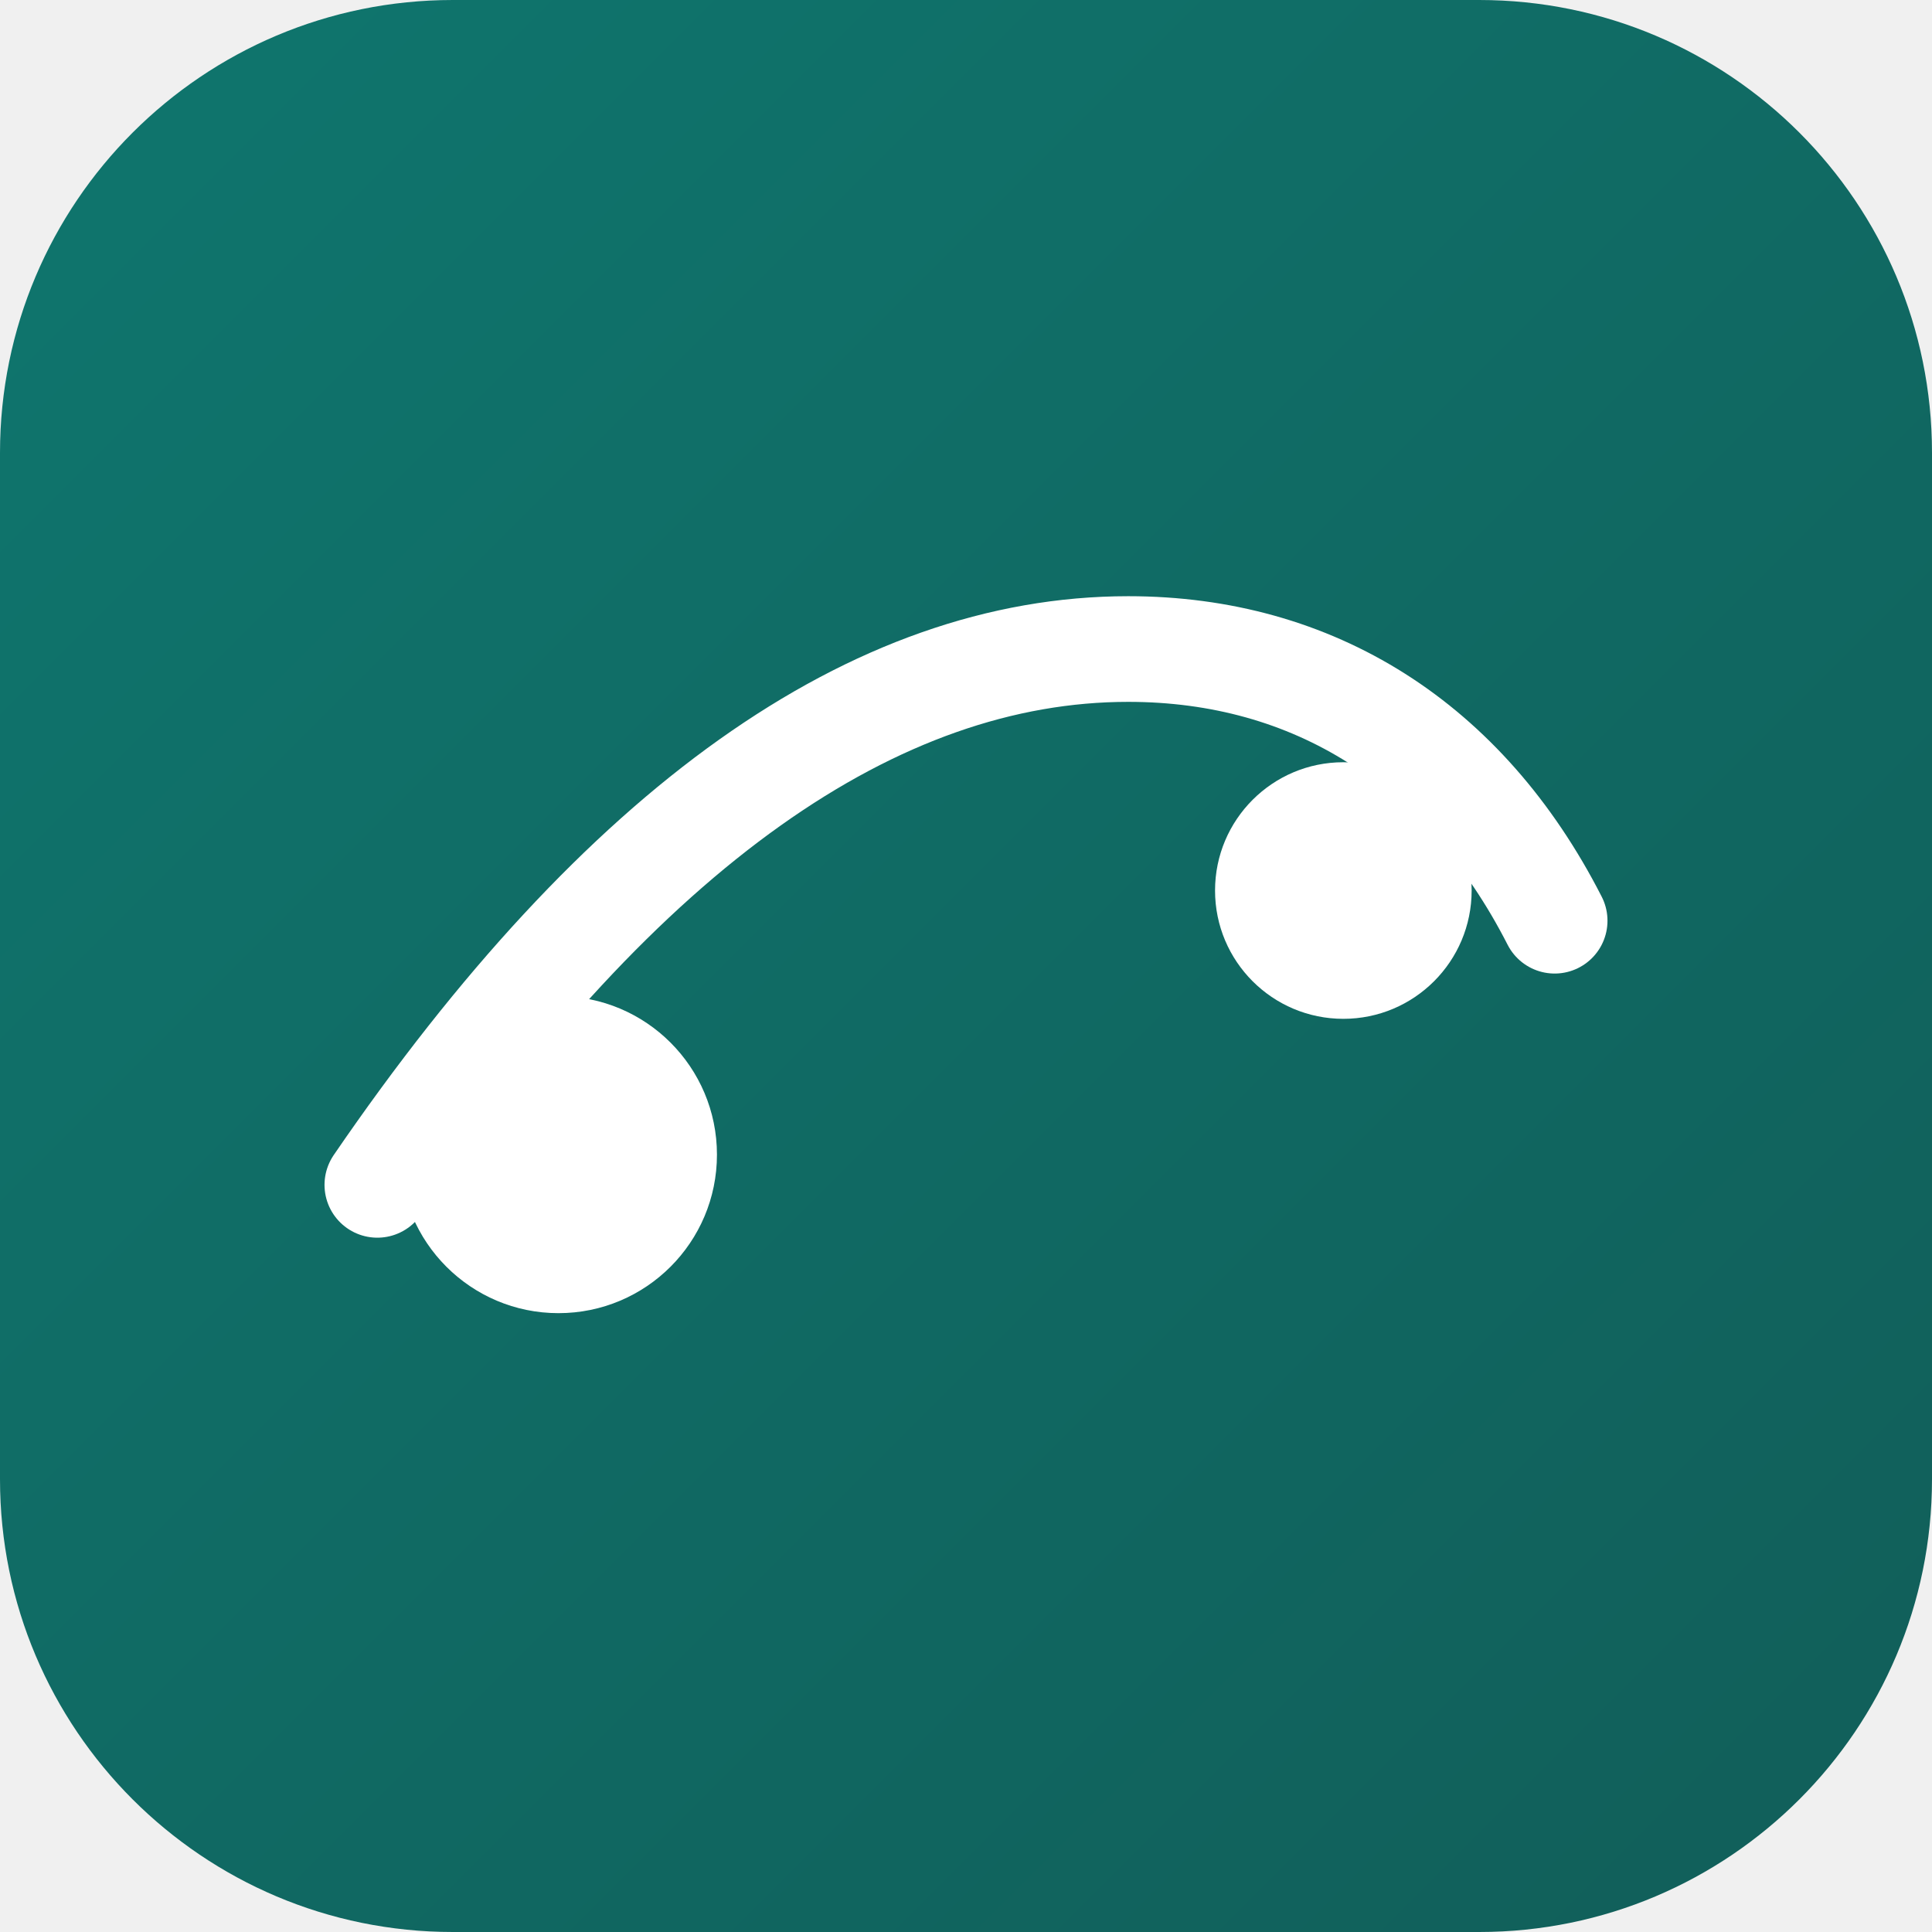
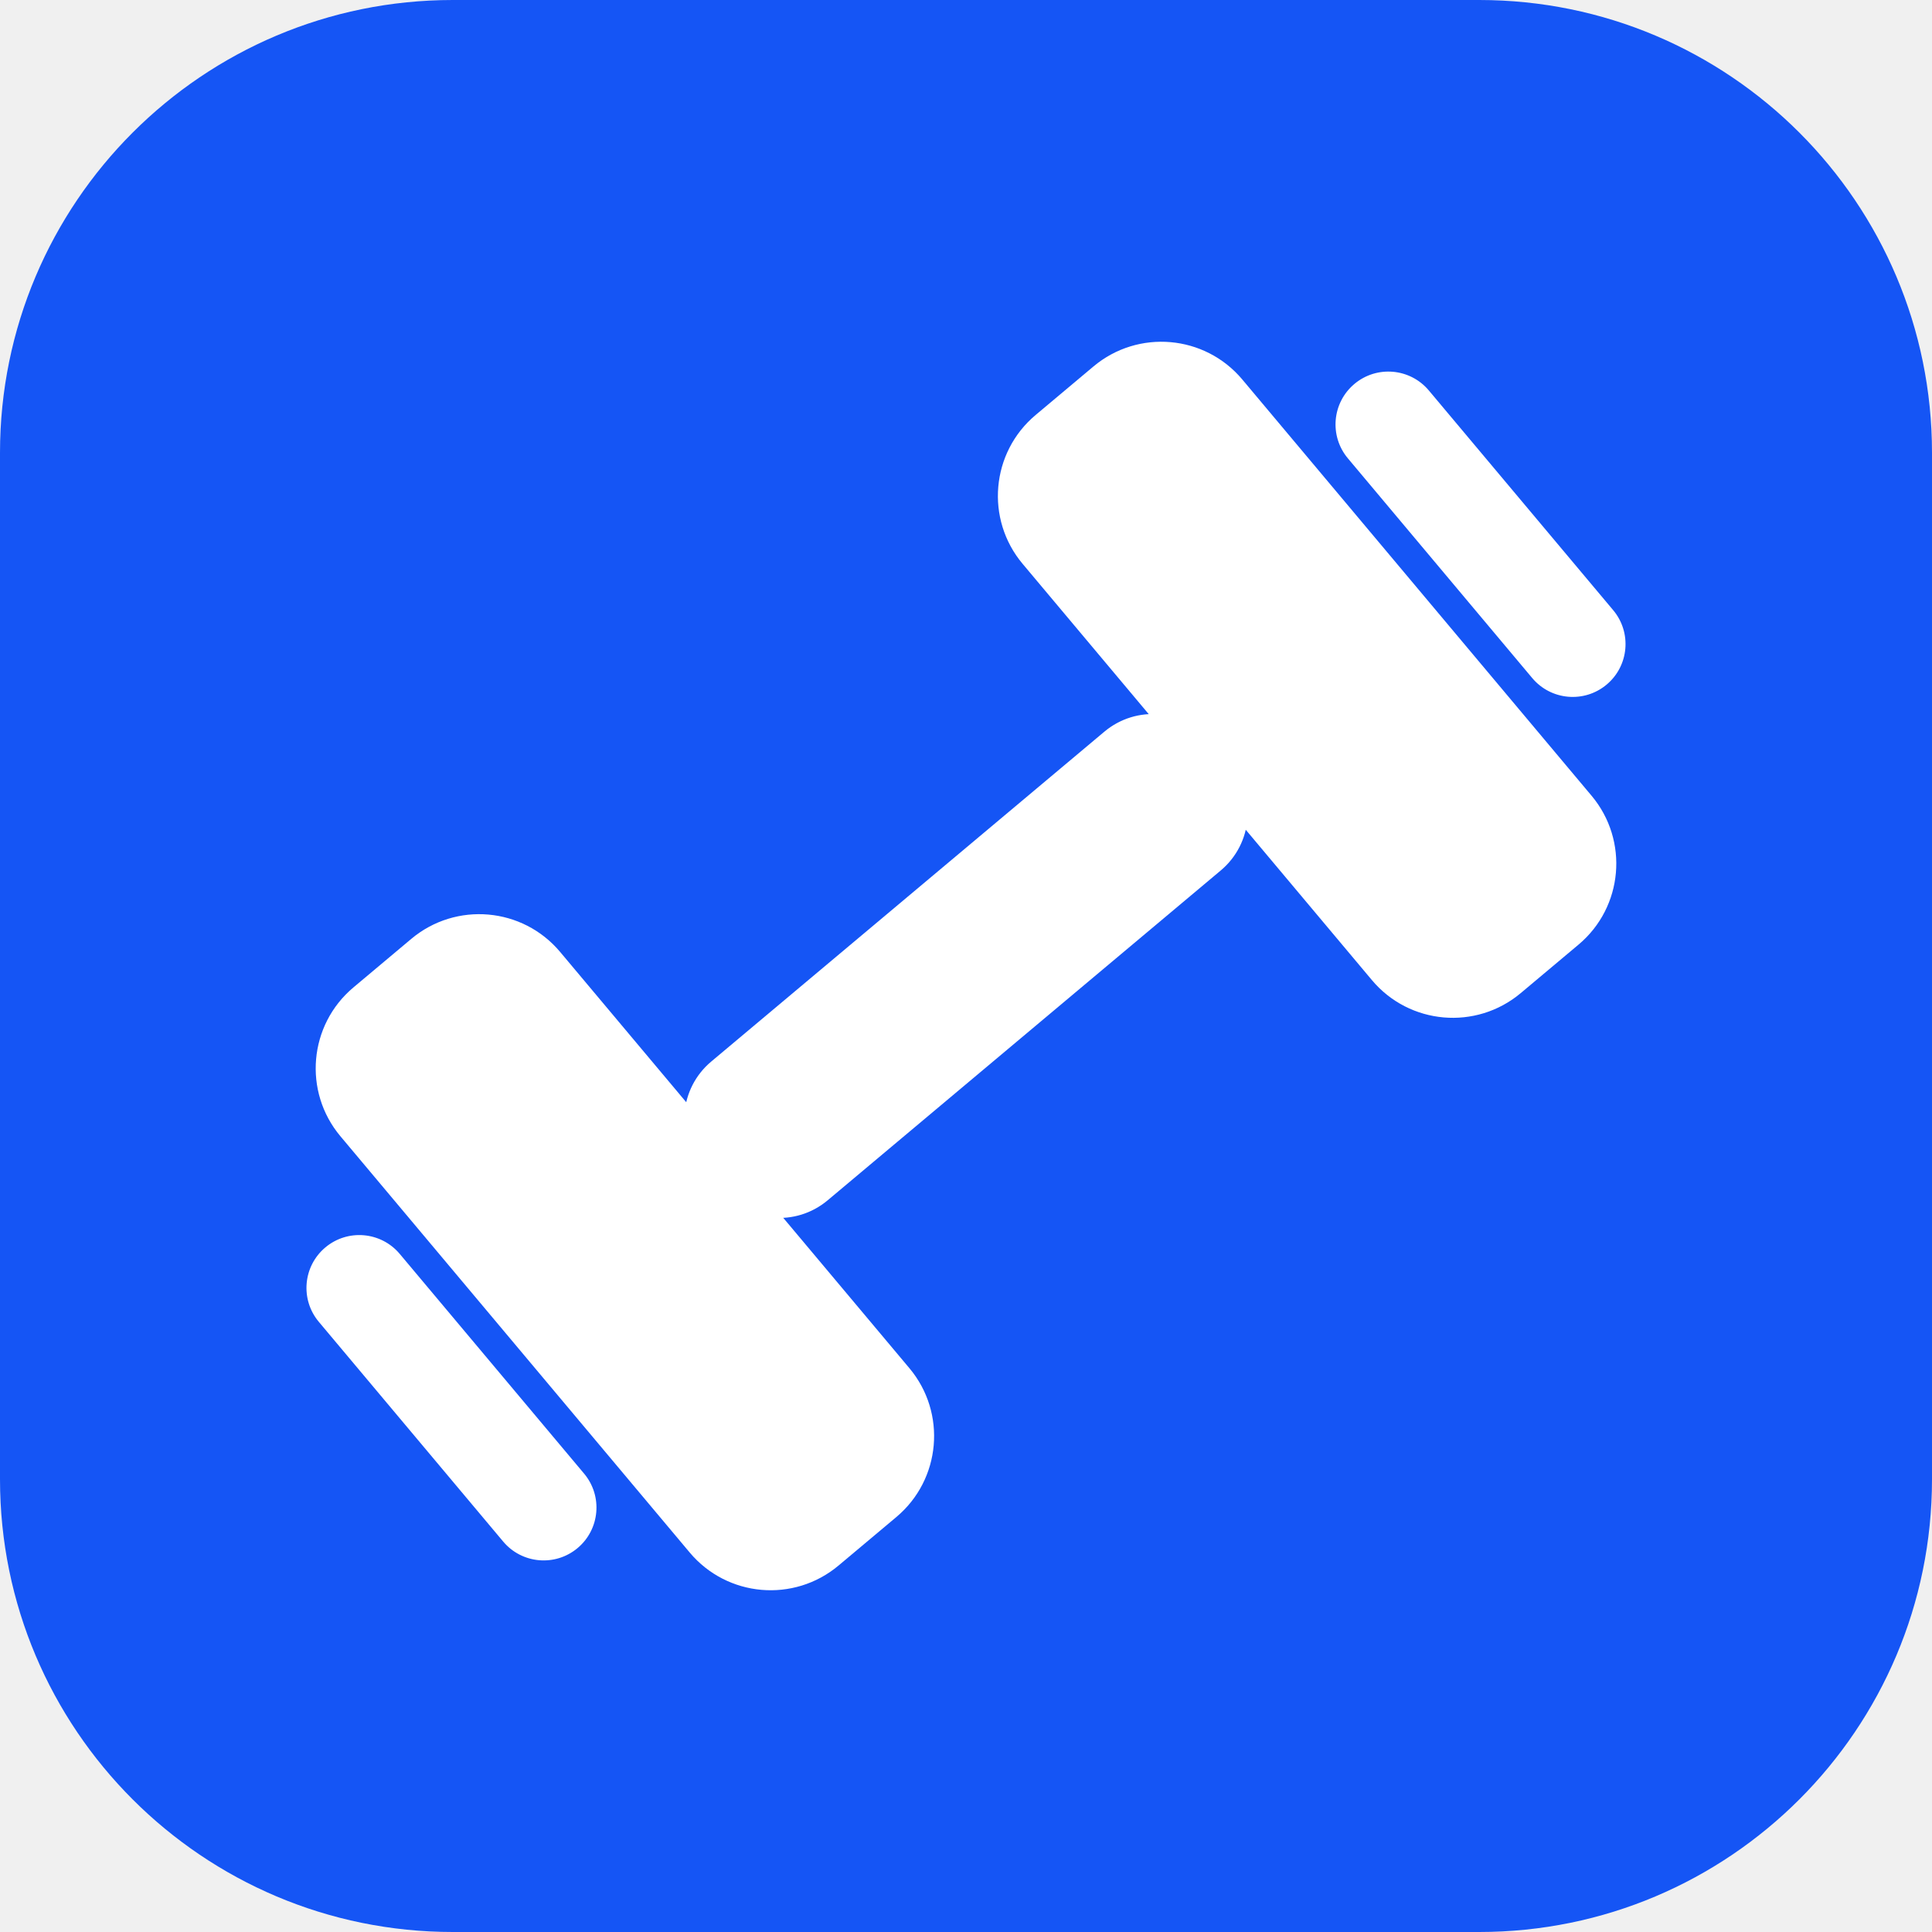
- <svg xmlns="http://www.w3.org/2000/svg" viewBox="0 0 512 512">
-   <defs>
-     <linearGradient id="g" x1="0" x2="1" y1="0" y2="1">
-       <stop offset="0%" stop-color="#0f766e" />
-       <stop offset="100%" stop-color="#115e59" />
-     </linearGradient>
-   </defs>
-   <rect width="512" height="512" rx="120" fill="url(#g)" />
-   <path d="M100 314c65-95 132-142 199-142 49 0 89 25 113 72" fill="none" stroke="#fff" stroke-width="28" stroke-linecap="round" />
-   <circle cx="148" cy="306" r="42" fill="#fff" />
-   <circle cx="356" cy="236" r="34" fill="#fff" />
+ <svg xmlns="http://www.w3.org/2000/svg" viewBox="0 0 128 128" fill="none">
+   <rect width="128" height="128" rx="30" fill="#1555F5" />
+   <g fill="#fff" transform="rotate(-40 64 64)">
+     <rect x="42" y="58" width="44" height="12" rx="5" />
+     <rect x="25" y="39" width="19" height="50" rx="7" />
+     <rect x="84" y="39" width="19" height="50" rx="7" />
+     <rect x="16" y="51" width="7" height="26" rx="3.5" />
+     <rect x="105" y="51" width="7" height="26" rx="3.5" />
+   </g>
</svg>
